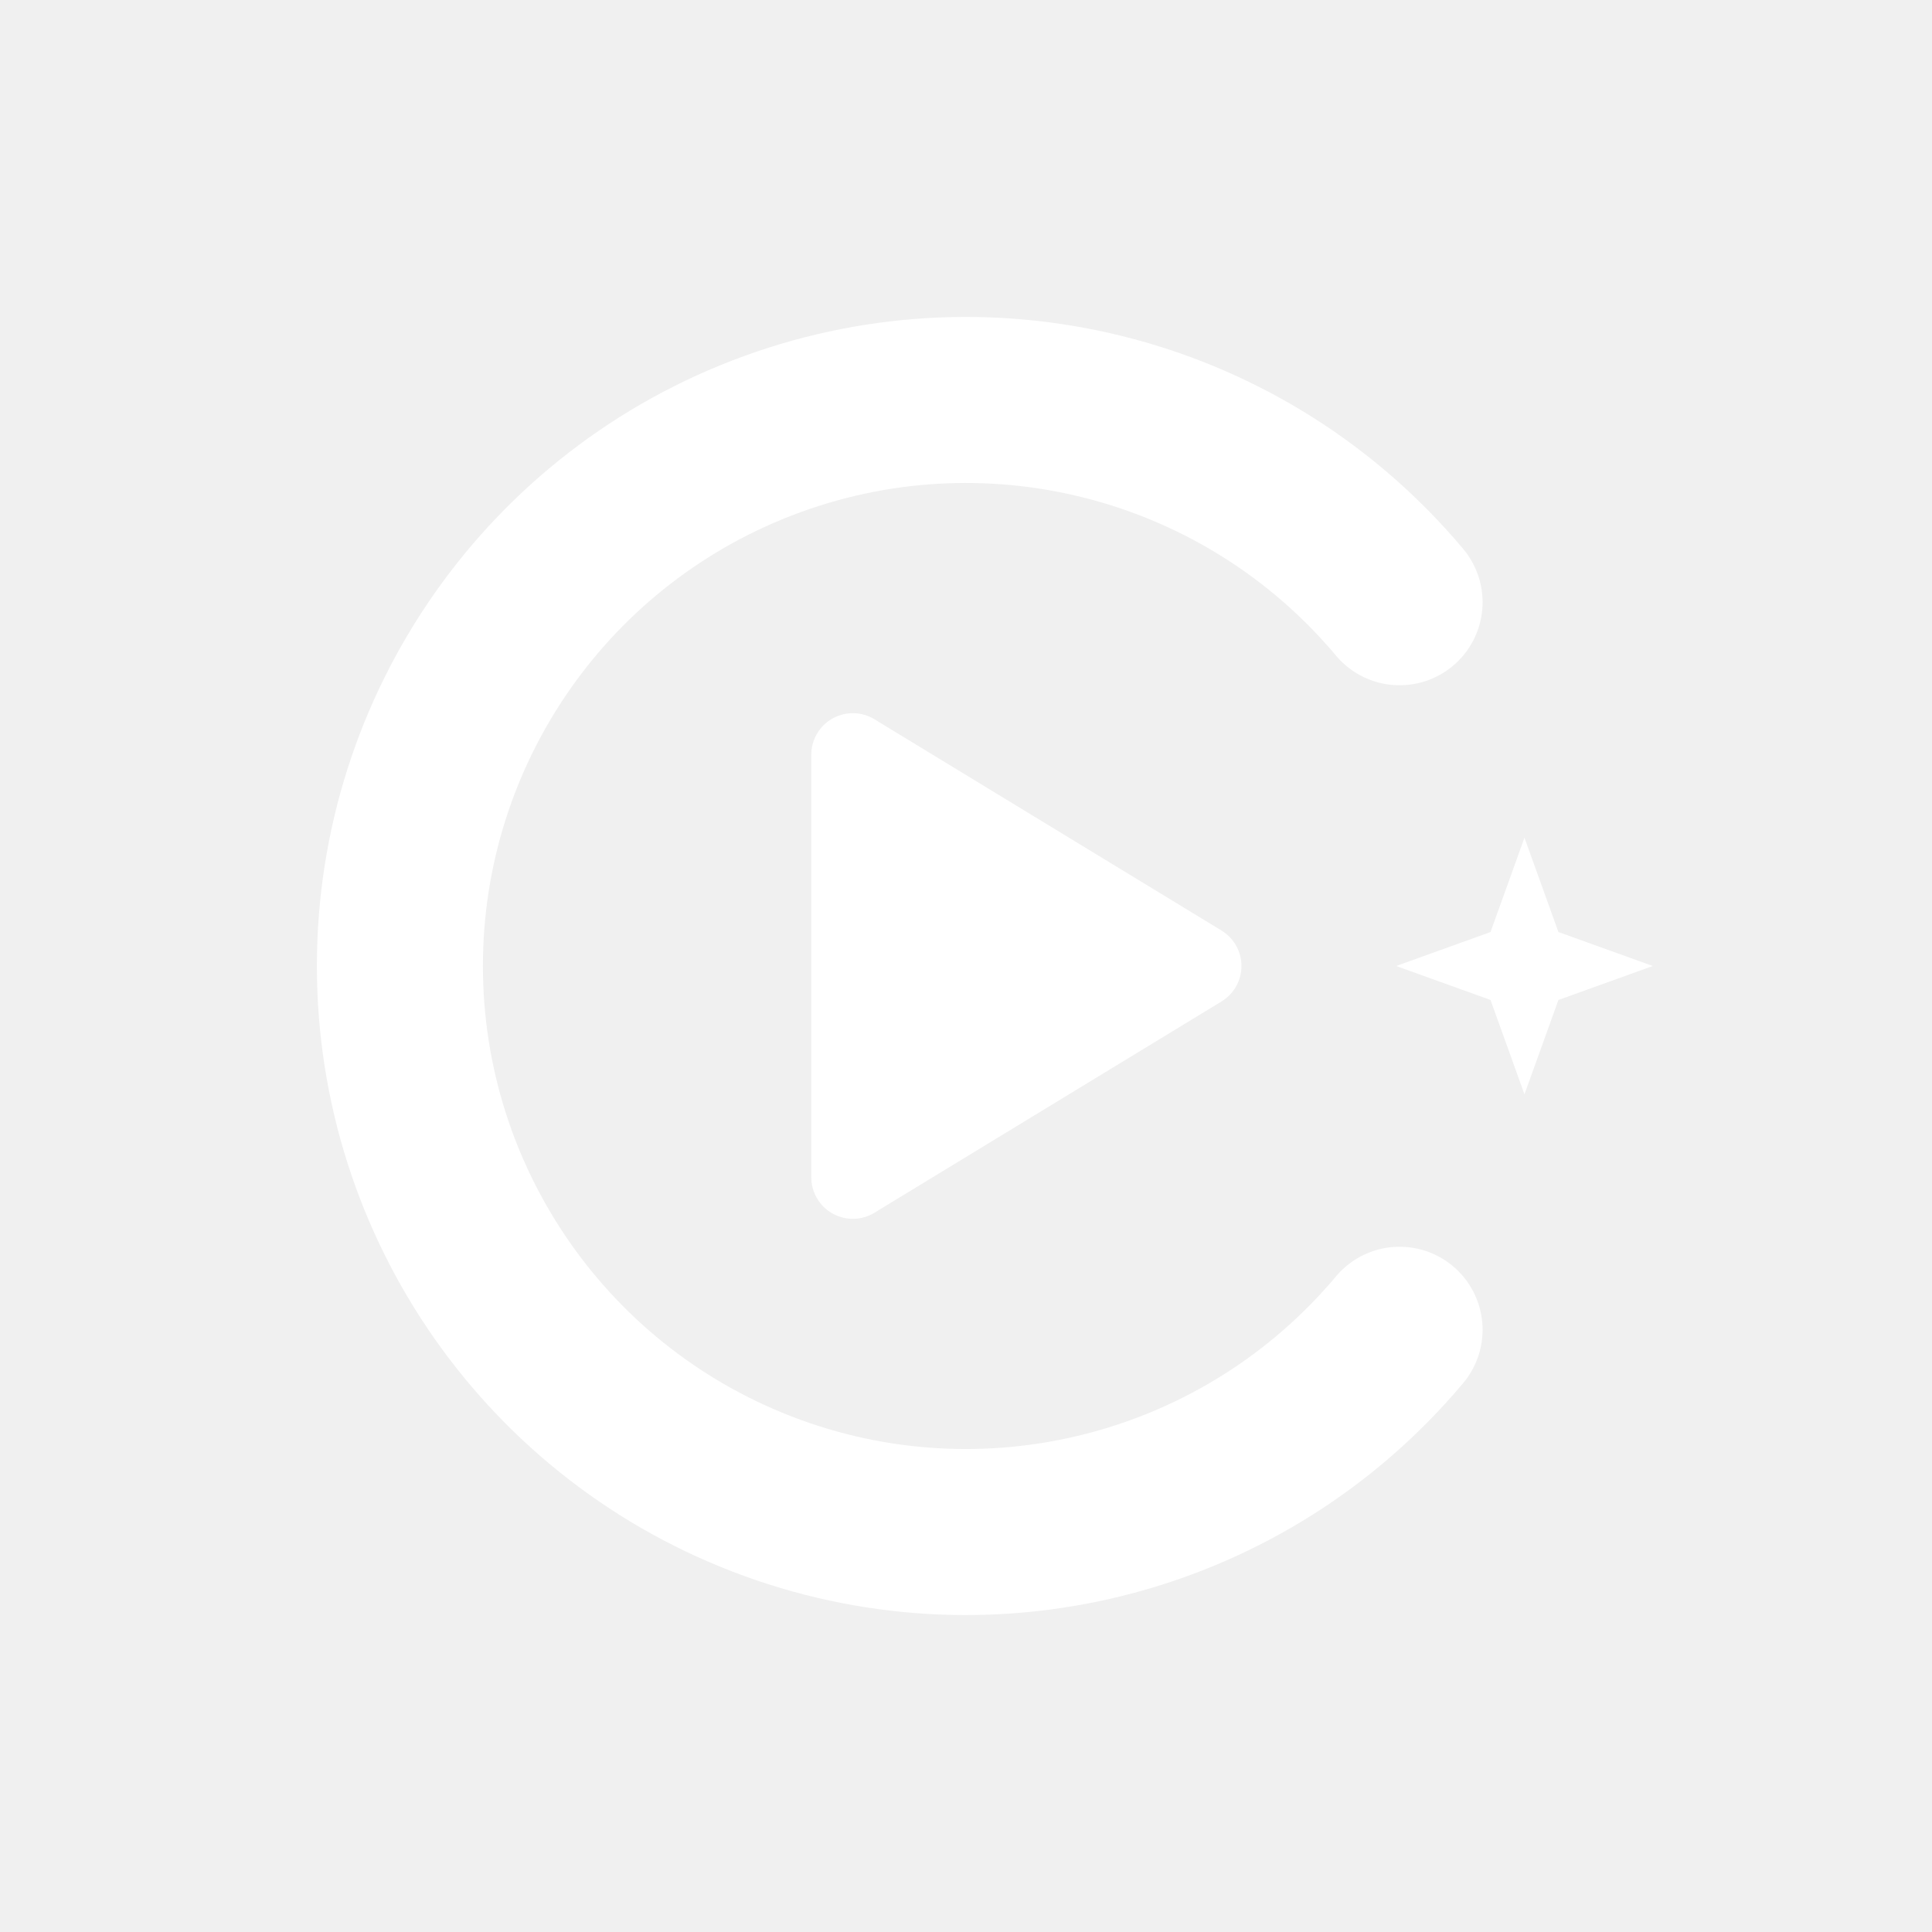
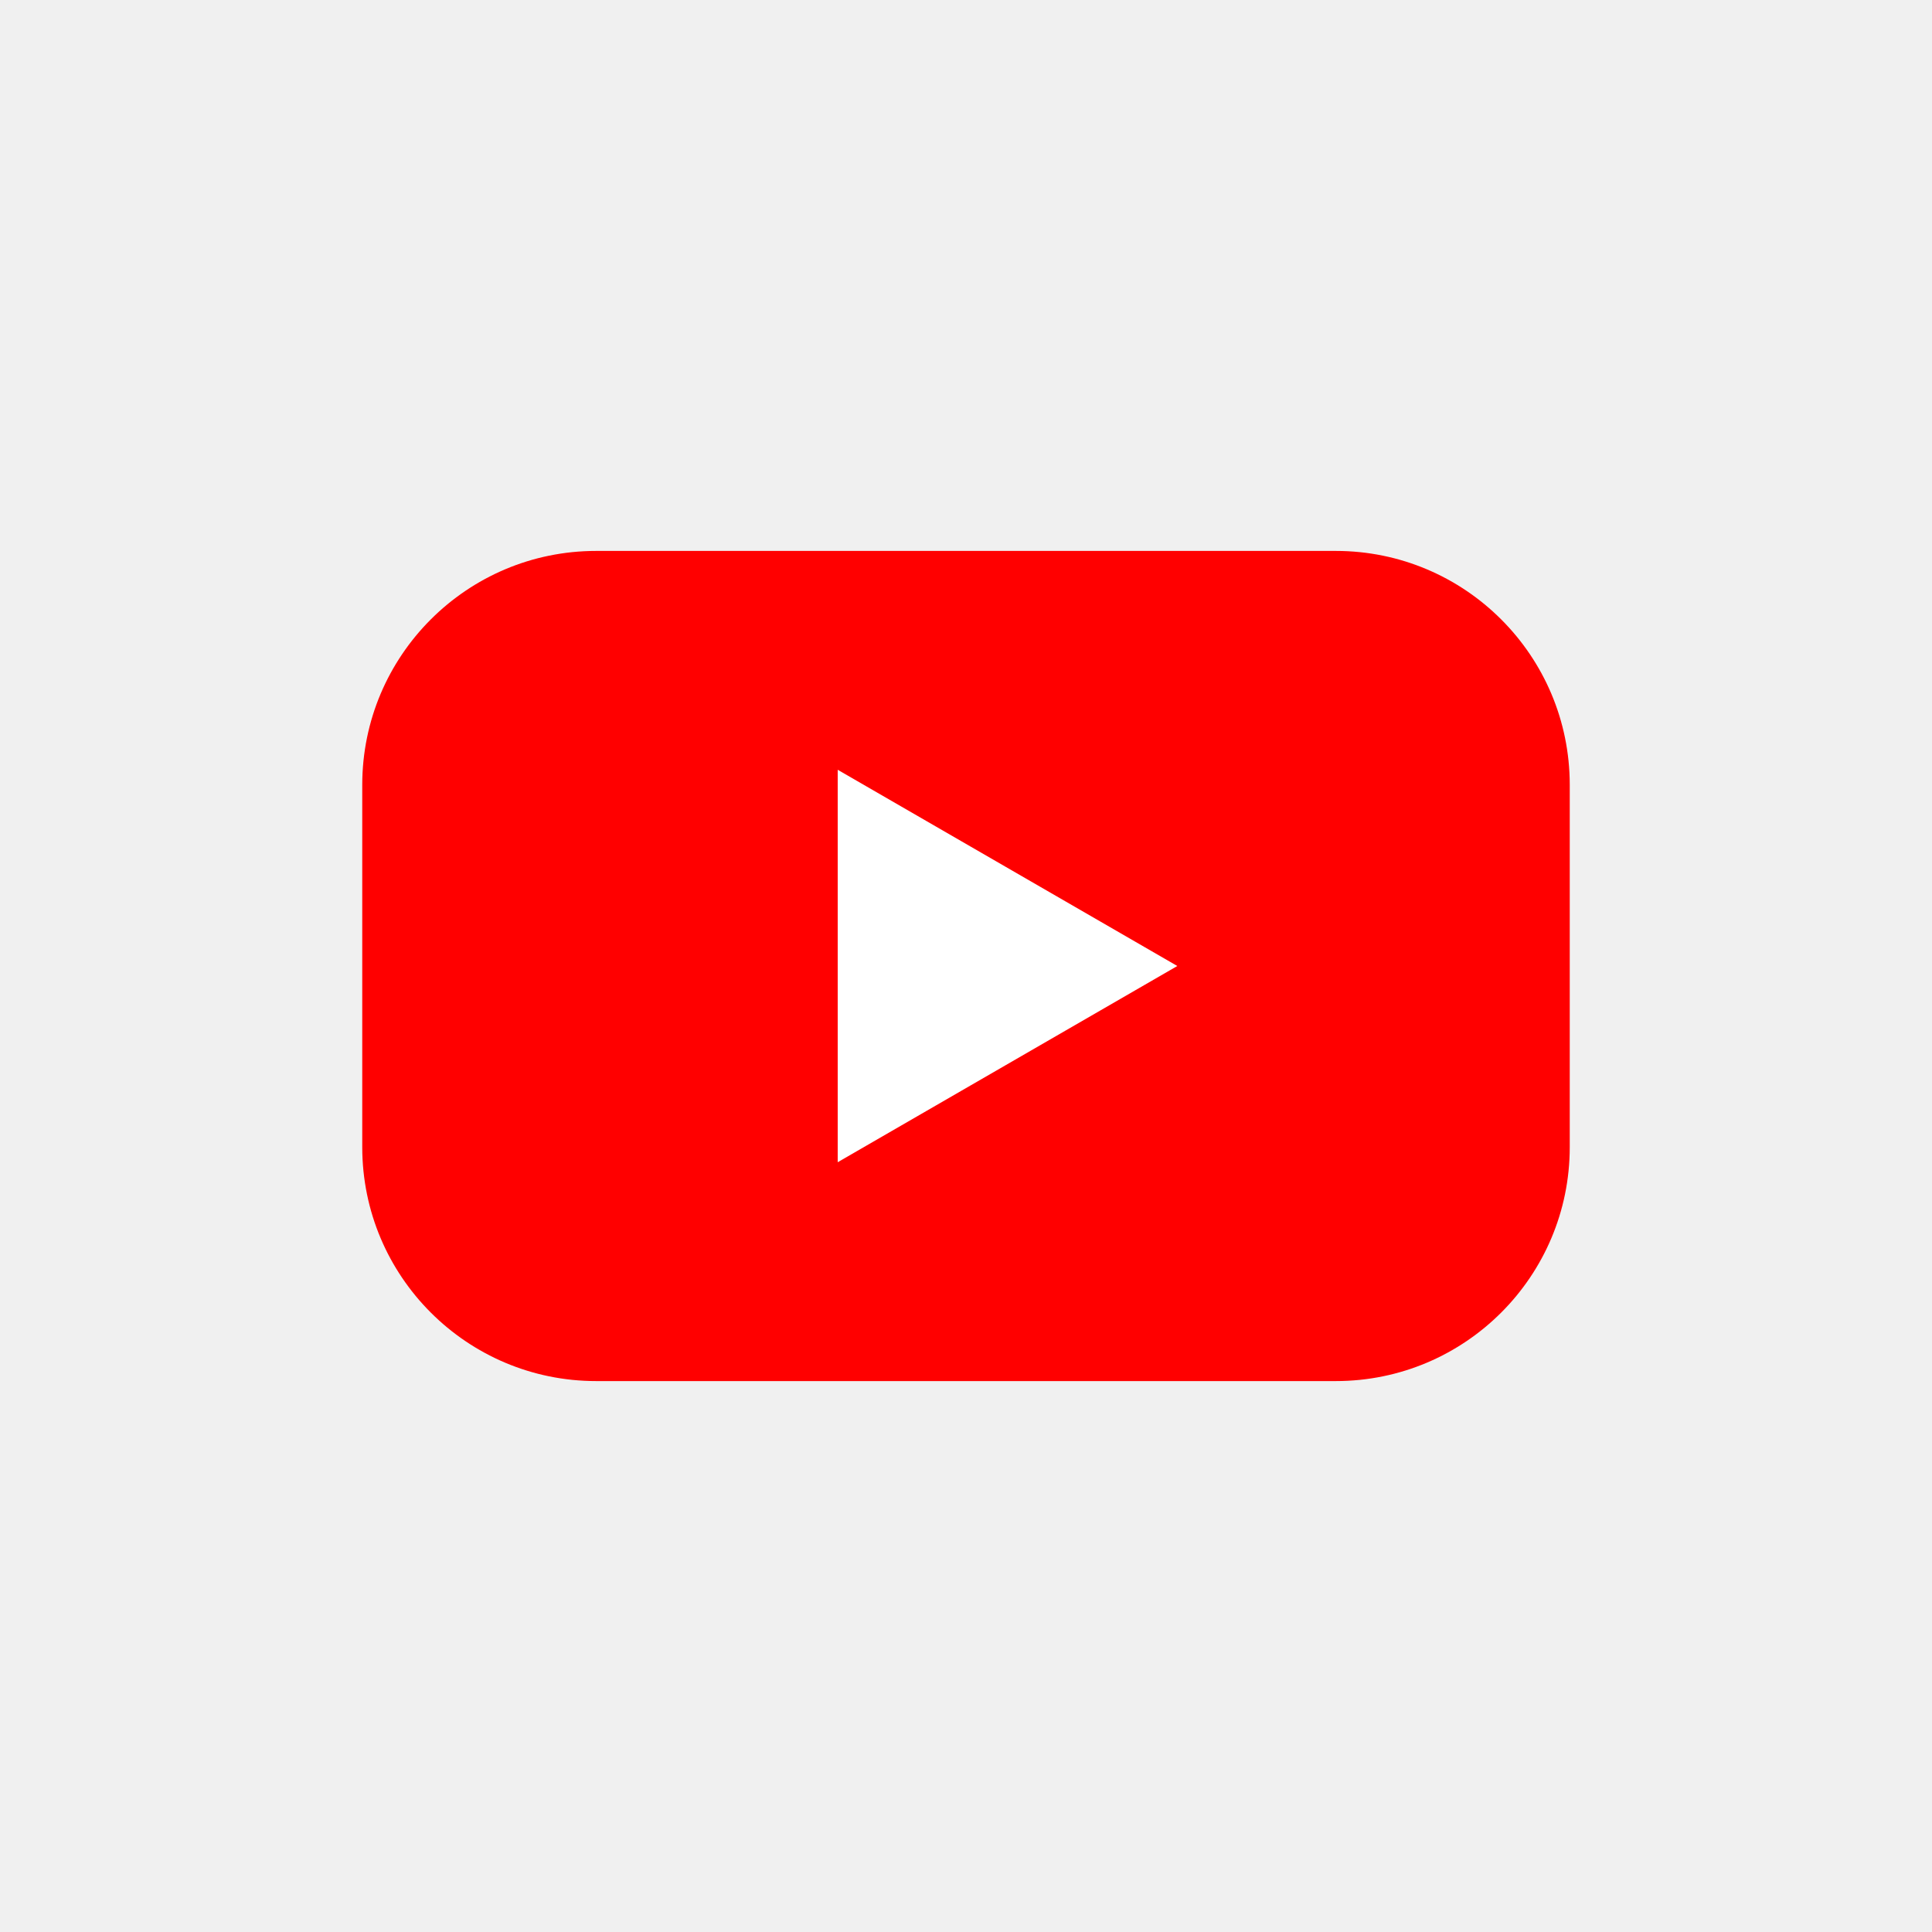
<svg xmlns="http://www.w3.org/2000/svg" viewBox="0 0 512 512" width="512" height="512">
-   <path d="M370.9 159.6A150 150 0 1 0 370.9 352.4" fill="none" stroke="#fff" stroke-width="44" stroke-linecap="round" />
-   <path d="M226 200v112l92-56z" fill="#fff" stroke="#fff" stroke-width="22" stroke-linejoin="round" />
-   <path d="M404 222l9 25 25 9-25 9-9 25-9-25-25-9 25-9z" fill="#fff" />
+   <rect x="96" y="146" width="320" height="220" rx="62" fill="#ff0000" />
+   <path d="M222 204v104l90-52z" fill="#fff" />
</svg>
